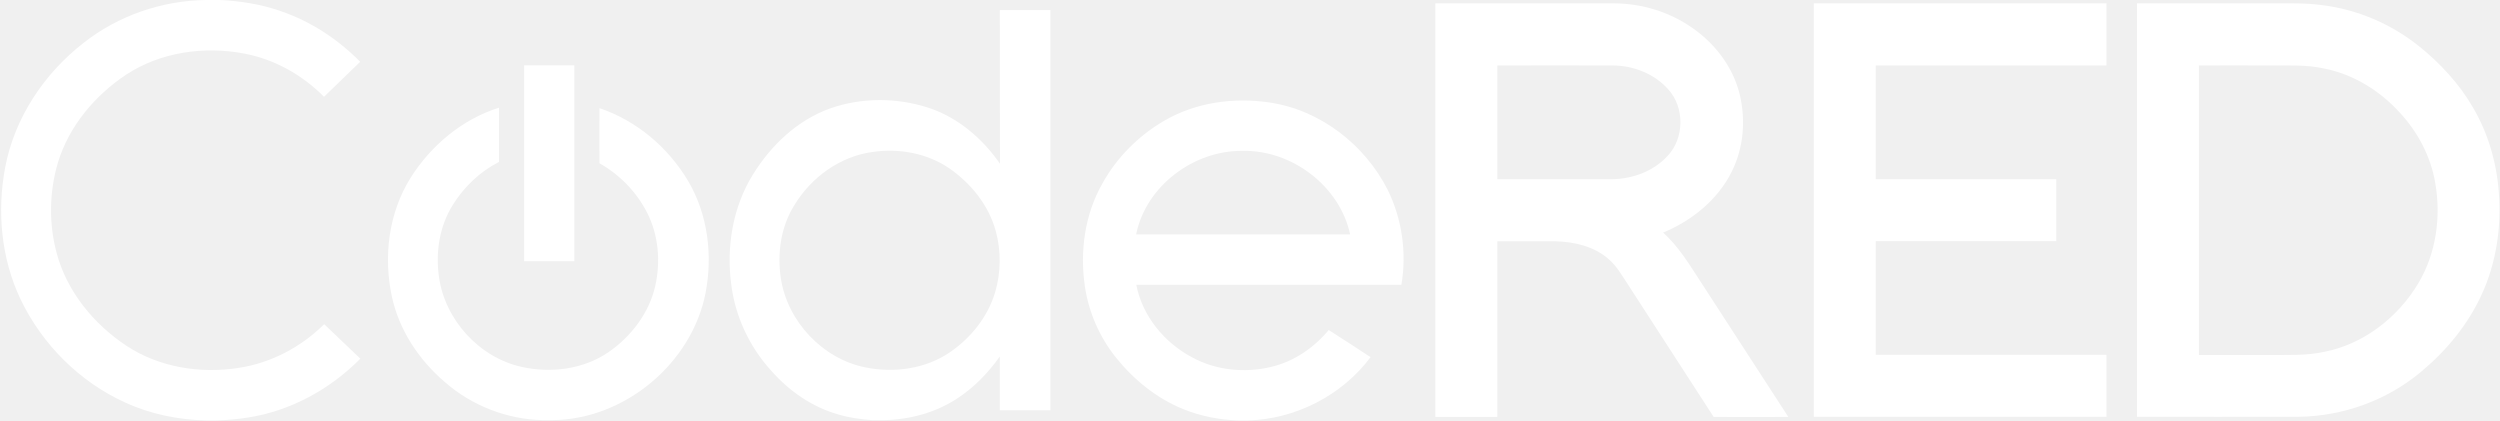
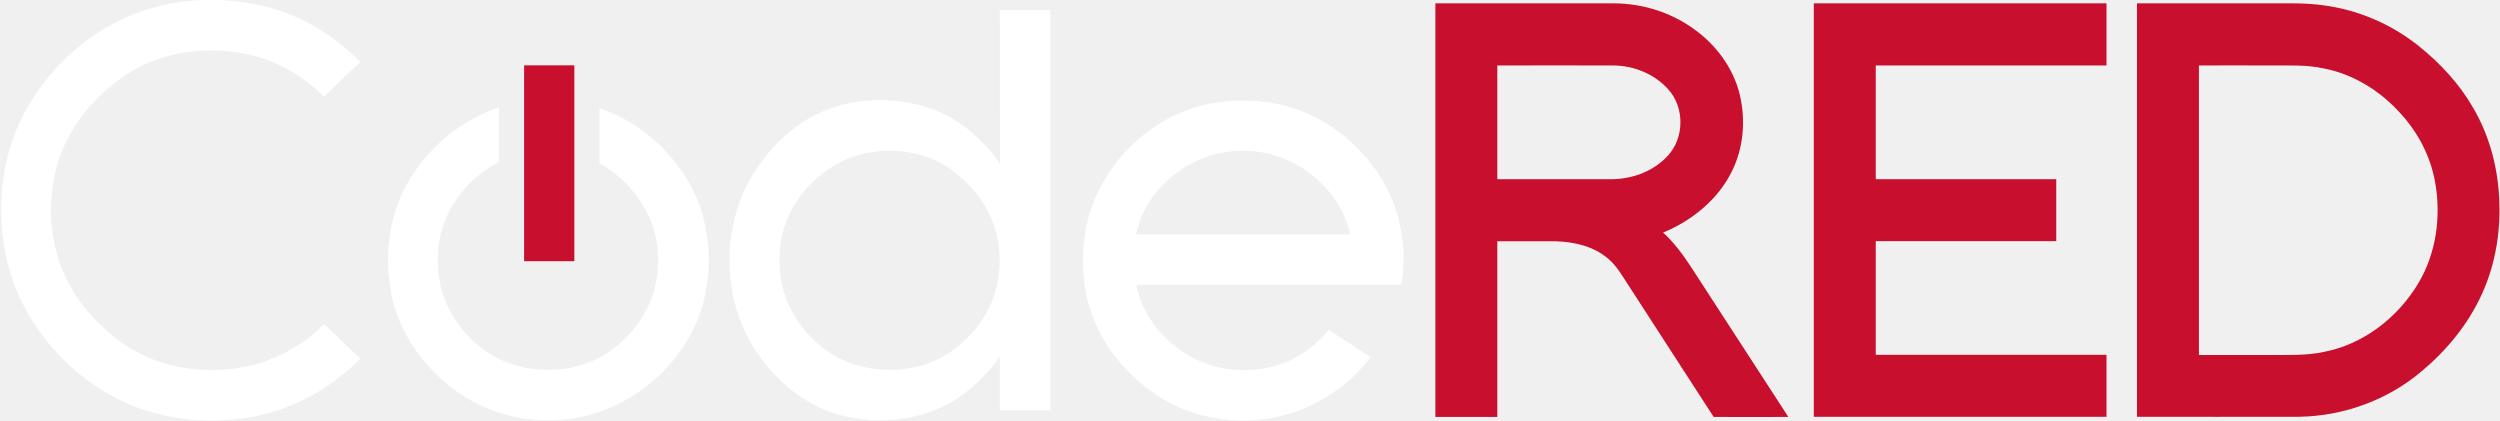
<svg xmlns="http://www.w3.org/2000/svg" version="1.1" id="Layer_1" x="0px" y="0px" width="1493px" height="251px" viewBox="0 0 1493 251" enable-background="new 0 0 1493 251" xml:space="preserve">
  <g id="_x23_f7f7f7ff">
-     <path fill="#FFFFFF" d="M123.2,0h8.1c12.3,0.6,24.5,2.5,36.2,6.6c18,6.1,34.3,16.8,47.6,30.3c-7.2,7-14.4,13.9-21.6,20.9   c-12.9-13-29.5-22.4-47.6-25.8c-24-4.6-50-0.9-70.6,12.6C56.7,57,41.2,75.3,34.6,97.1c-5.2,17.4-5.5,36.3-0.8,53.9   c6.1,23,22.1,42.5,41.7,55.5c19.6,12.9,44.1,16.8,67,13.2c19.3-2.9,37.3-12.4,51.1-26.1c7.2,6.8,14.4,13.7,21.6,20.6   c-18.1,18.3-41.8,31.3-67.4,35.2c-6.3,1-12.6,1.5-19,1.7h-5.5c-16.7-0.4-33.3-3.7-48.5-10.7c-27.2-12.3-49.6-34.7-62.5-61.6   C0.7,154.4-1.9,126.3,3.1,99.9c5.6-29.5,23.2-55.9,46.7-74.2C70.5,9.3,96.8,0.3,123.2,0z" />
+     <path fill="#FFFFFF" d="M123.2,0h8.1c12.3,0.6,24.5,2.5,36.2,6.6c18,6.1,34.3,16.8,47.6,30.3c-7.2,7-14.4,13.9-21.6,20.9   c-12.9-13-29.5-22.4-47.6-25.8c-24-4.6-50-0.9-70.6,12.6C56.7,57,41.2,75.3,34.6,97.1c-5.2,17.4-5.5,36.3-0.8,53.9   c6.1,23,22.1,42.5,41.7,55.5c19.6,12.9,44.1,16.8,67,13.2c19.3-2.9,37.3-12.4,51.1-26.1c7.2,6.8,14.4,13.7,21.6,20.6   c-18.1,18.3-41.8,31.3-67.4,35.2c-6.3,1-12.6,1.5-19,1.7h-5.5c-16.7-0.4-33.3-3.7-48.5-10.7c-27.2-12.3-49.6-34.7-62.5-61.6   C0.7,154.4-1.9,126.3,3.1,99.9C8.7,70.4,26.3,44,49.8,25.7C70.5,9.3,96.8,0.3,123.2,0z" />
    <path fill="#FFFFFF" d="M597.1,6c10.1,0,20.1,0,30.2,0c0,79.7,0,159.4,0,239c-10.1,0-20.1,0-30.2,0c0-10.7,0-21.4,0-32.1   c-6.9,9.7-15.3,18.4-25.2,24.9c-13,8.6-28.5,12.8-44,13.1h-7.1c-6.8-0.5-13.6-1.4-20.2-3.4c-15.6-4.4-29.4-14-40-26.1   c-13-14.2-21.5-32.4-23.9-51.5c-3-22.5,0.9-46.2,12.9-65.6c10.8-17.5,26.6-32.6,46.3-39.6c18.6-6.5,39.3-6.5,58.1-0.5   c17.8,5.7,32.7,18.4,43.2,33.6C597.1,67.3,597.1,36.7,597.1,6 M521.5,90.7c-19.6,2.5-37,15.1-47.1,31.8   c-8.1,12.9-10.3,28.7-8.1,43.6c3.9,25.8,24.9,48.2,50.5,53.3c17.2,3.5,36,0.9,50.6-9.1c12.5-8.6,22.6-21.2,26.9-35.8   c3.5-11.8,3.6-24.6,0.4-36.4c-4.2-15.6-15-28.8-28.1-37.8C553.5,91.5,537,88.5,521.5,90.7z" />
    <path fill="#FFFFFF" d="M695.1,72.2c18.8-11,41.5-14.2,63-11c30.2,4.4,56.9,25.1,70.6,52.1c8.6,17.4,11.5,37.7,8.2,56.8   c-52.8,0-105.6,0-158.3,0c3.6,18.6,16.7,34.5,33.3,43.3c14.3,7.8,31.5,9.5,47.3,5.7c13.5-3.2,25.5-11.4,34.3-22   c8.4,5.4,16.8,10.7,25,16.2c-17.1,22.9-45.1,37.2-73.7,37.8h-5.4c-11.1-0.4-22.2-2.5-32.6-6.7c-15.9-6.4-29.6-17.5-40.3-30.8   c-9.8-12.2-16.3-27-18.6-42.5c-3.1-20.9-0.1-43.1,10.5-61.6C667,94,679.9,81.1,695.1,72.2 M678.5,140c42.6,0,85.2,0,127.8,0   c-6.2-29-35-50.6-64.4-49.9C713,89.8,684.3,111,678.5,140z" />
-     <path fill="#FFFFFF" d="M245.2,106.2c12.2-19.4,30.9-35,52.8-41.9c0,10.8,0,21.6,0,32.4c-11.4,5.8-20.9,14.9-27.6,25.7   c-7.9,12.6-10.3,28-8.3,42.6c3.4,25.8,24,48.5,49.4,54.1c17.5,3.9,36.9,1.5,51.9-8.8c13.5-9.3,24.2-23.3,27.9-39.4   c3.3-14.6,2-30.4-4.8-43.8c-6.3-12.4-16.4-22.8-28.5-29.6c-0.1-11,0-21.9,0-32.9c22.1,7.4,41,23.4,52.9,43.4   c11.8,19.9,14.8,44.2,10.5,66.8c-8.2,42.3-48.5,75.8-91.6,76.1h-5.5c-21.4-0.4-42.5-8.6-58.6-22.7C250.2,215,238.3,197.1,234,177   C228.9,153.1,232.1,127.1,245.2,106.2z" />
+     <path fill="#FFFFFF" d="M245.2,106.2c12.2-19.4,30.9-35,52.8-41.9c0,10.8,0,21.6,0,32.4c-11.4,5.8-20.9,14.9-27.6,25.7   c-7.9,12.6-10.3,28-8.3,42.6c3.4,25.8,24,48.5,49.4,54.1c17.5,3.9,36.9,1.5,51.9-8.8c13.5-9.3,24.2-23.3,27.9-39.4   c3.3-14.6,2-30.4-4.8-43.8c-6.3-12.4-16.4-22.8-28.5-29.6c-0.1-11,0-21.9,0-32.9C380.1,72,399,88,410.9,108   c11.8,19.9,14.8,44.2,10.5,66.8c-8.2,42.3-48.5,75.8-91.6,76.1h-5.5c-21.4-0.4-42.5-8.6-58.6-22.7C250.2,215,238.3,197.1,234,177   C228.9,153.1,232.1,127.1,245.2,106.2z" />
  </g>
  <g id="_x23_c8102eff">
-     <path fill="#FFFFFF" d="M857.2,2c35.6,0,71.2,0,106.8,0c16.7,0.1,33.3,5.2,47,14.9c13.6,9.5,24.3,23.7,28.1,40.1   c3.5,15.1,2.1,31.4-4.8,45.3c-8.3,16.9-23.9,29.5-41.1,36.6c9.5,8.5,16,19.6,22.9,30.1c17.3,26.7,34.6,53.3,51.9,80   c-14.9,0-29.8,0.1-44.6,0c-17-26.4-34.2-52.7-51.2-79.1c-3.5-5.3-6.7-11.1-11.7-15.3c-8.6-7.5-20.3-10.2-31.5-10.5   c-11.6,0-23.2,0-34.8,0c0,35,0,69.9,0,104.9c-12.3,0-24.7,0-37,0C857.2,166.7,857.2,84.3,857.2,2 M894.2,39.1c0,22.6,0,45.3,0,67.9   c22,0,43.9,0,65.8,0c13.2,0.5,27-4.1,36-14c9.9-10.6,10.1-28.7,0.4-39.5c-8.3-9.4-20.9-14.4-33.3-14.4   C940.1,39.1,917.2,39,894.2,39.1z" />
-     <path fill="#FFFFFF" d="M1083.2,2c58.3,0,116.5,0,174.8,0c0,12.4,0,24.7,0,37.1c-45.9,0-91.9,0-137.8,0c0,22.6,0,45.3,0,67.9   c35.9,0,71.8,0,107.8,0c0,12.3,0,24.7,0,37c-35.9,0-71.8,0-107.8,0c0,22.6,0,45.3,0,67.9c45.9,0,91.9,0,137.8,0c0,12.3,0,24.7,0,37   c-58.3,0-116.6,0-174.8,0C1083.2,166.7,1083.2,84.3,1083.2,2z" />
-     <path fill="#FFFFFF" d="M1276.2,2c26.9,0,53.9,0,80.8,0c10,0,20-0.3,30,1.1c20.9,2.6,41,11.2,57.5,24.4   c12.7,10.2,24.1,22.4,32.3,36.6c9.1,15.4,14.2,33,15.5,50.9c1.6,20.7-1.5,41.9-10.2,60.8c-8.2,18-21,33.5-36.1,46.1   c-20.3,17.1-46.5,26.6-73,27c-32.3,0.1-64.6,0-96.8,0C1276.2,166.7,1276.2,84.3,1276.2,2 M1313.2,39.1c0,57.6,0,115.3,0,172.9   c13.9,0,27.9,0,41.8,0c11-0.1,22.2,0.5,33.1-1.9c23.5-4.6,43.9-20.5,56.1-40.9c10.7-17.9,13.7-39.8,10.1-60.1   c-2.7-15.8-10.5-30.5-21.4-42.1c-11.9-13-27.6-22.7-45-26.1c-10.8-2.4-22-1.7-33-1.8C1341,39.1,1327.1,39,1313.2,39.1z" />
-     <path fill="#FFFFFF" d="M313,39c10,0,20,0,30,0c0,39,0,78,0,117c-10,0-20,0-30,0C313,117,313,78,313,39z" />
+     <path fill="#C8102E" d="M857.2,2c35.6,0,71.2,0,106.8,0c16.7,0.1,33.3,5.2,47,14.9c13.6,9.5,24.3,23.7,28.1,40.1   c3.5,15.1,2.1,31.4-4.8,45.3c-8.3,16.9-23.9,29.5-41.1,36.6c9.5,8.5,16,19.6,22.9,30.1c17.3,26.7,34.6,53.3,51.9,80   c-14.9,0-29.8,0.1-44.6,0c-17-26.4-34.2-52.7-51.2-79.1c-3.5-5.3-6.7-11.1-11.7-15.3c-8.6-7.5-20.3-10.2-31.5-10.5   c-11.6,0-23.2,0-34.8,0c0,35,0,69.9,0,104.9c-12.3,0-24.7,0-37,0C857.2,166.7,857.2,84.3,857.2,2 M894.2,39.1c0,22.6,0,45.3,0,67.9   c22,0,43.9,0,65.8,0c13.2,0.5,27-4.1,36-14c9.9-10.6,10.1-28.7,0.4-39.5c-8.3-9.4-20.9-14.4-33.3-14.4   C940.1,39.1,917.2,39,894.2,39.1z" />
+     <path fill="#C8102E" d="M1083.2,2c58.3,0,116.5,0,174.8,0c0,12.4,0,24.7,0,37.1c-45.9,0-91.9,0-137.8,0c0,22.6,0,45.3,0,67.9   c35.9,0,71.8,0,107.8,0c0,12.3,0,24.7,0,37c-35.9,0-71.8,0-107.8,0c0,22.6,0,45.3,0,67.9c45.9,0,91.9,0,137.8,0c0,12.3,0,24.7,0,37   c-58.3,0-116.6,0-174.8,0C1083.2,166.7,1083.2,84.3,1083.2,2z" />
+     <path fill="#C8102E" d="M1276.2,2c26.9,0,53.9,0,80.8,0c10,0,20-0.3,30,1.1c20.9,2.6,41,11.2,57.5,24.4   c12.7,10.2,24.1,22.4,32.3,36.6c9.1,15.4,14.2,33,15.5,50.9c1.6,20.7-1.5,41.9-10.2,60.8c-8.2,18-21,33.5-36.1,46.1   c-20.3,17.1-46.5,26.6-73,27c-32.3,0.1-64.6,0-96.8,0C1276.2,166.7,1276.2,84.3,1276.2,2 M1313.2,39.1c0,57.6,0,115.3,0,172.9   c13.9,0,27.9,0,41.8,0c11-0.1,22.2,0.5,33.1-1.9c23.5-4.6,43.9-20.5,56.1-40.9c10.7-17.9,13.7-39.8,10.1-60.1   c-2.7-15.8-10.5-30.5-21.4-42.1c-11.9-13-27.6-22.7-45-26.1c-10.8-2.4-22-1.7-33-1.8C1341,39.1,1327.1,39,1313.2,39.1z" />
+     <path fill="#C8102E" d="M313,39c10,0,20,0,30,0c0,39,0,78,0,117c-10,0-20,0-30,0C313,117,313,78,313,39z" />
  </g>
</svg>
